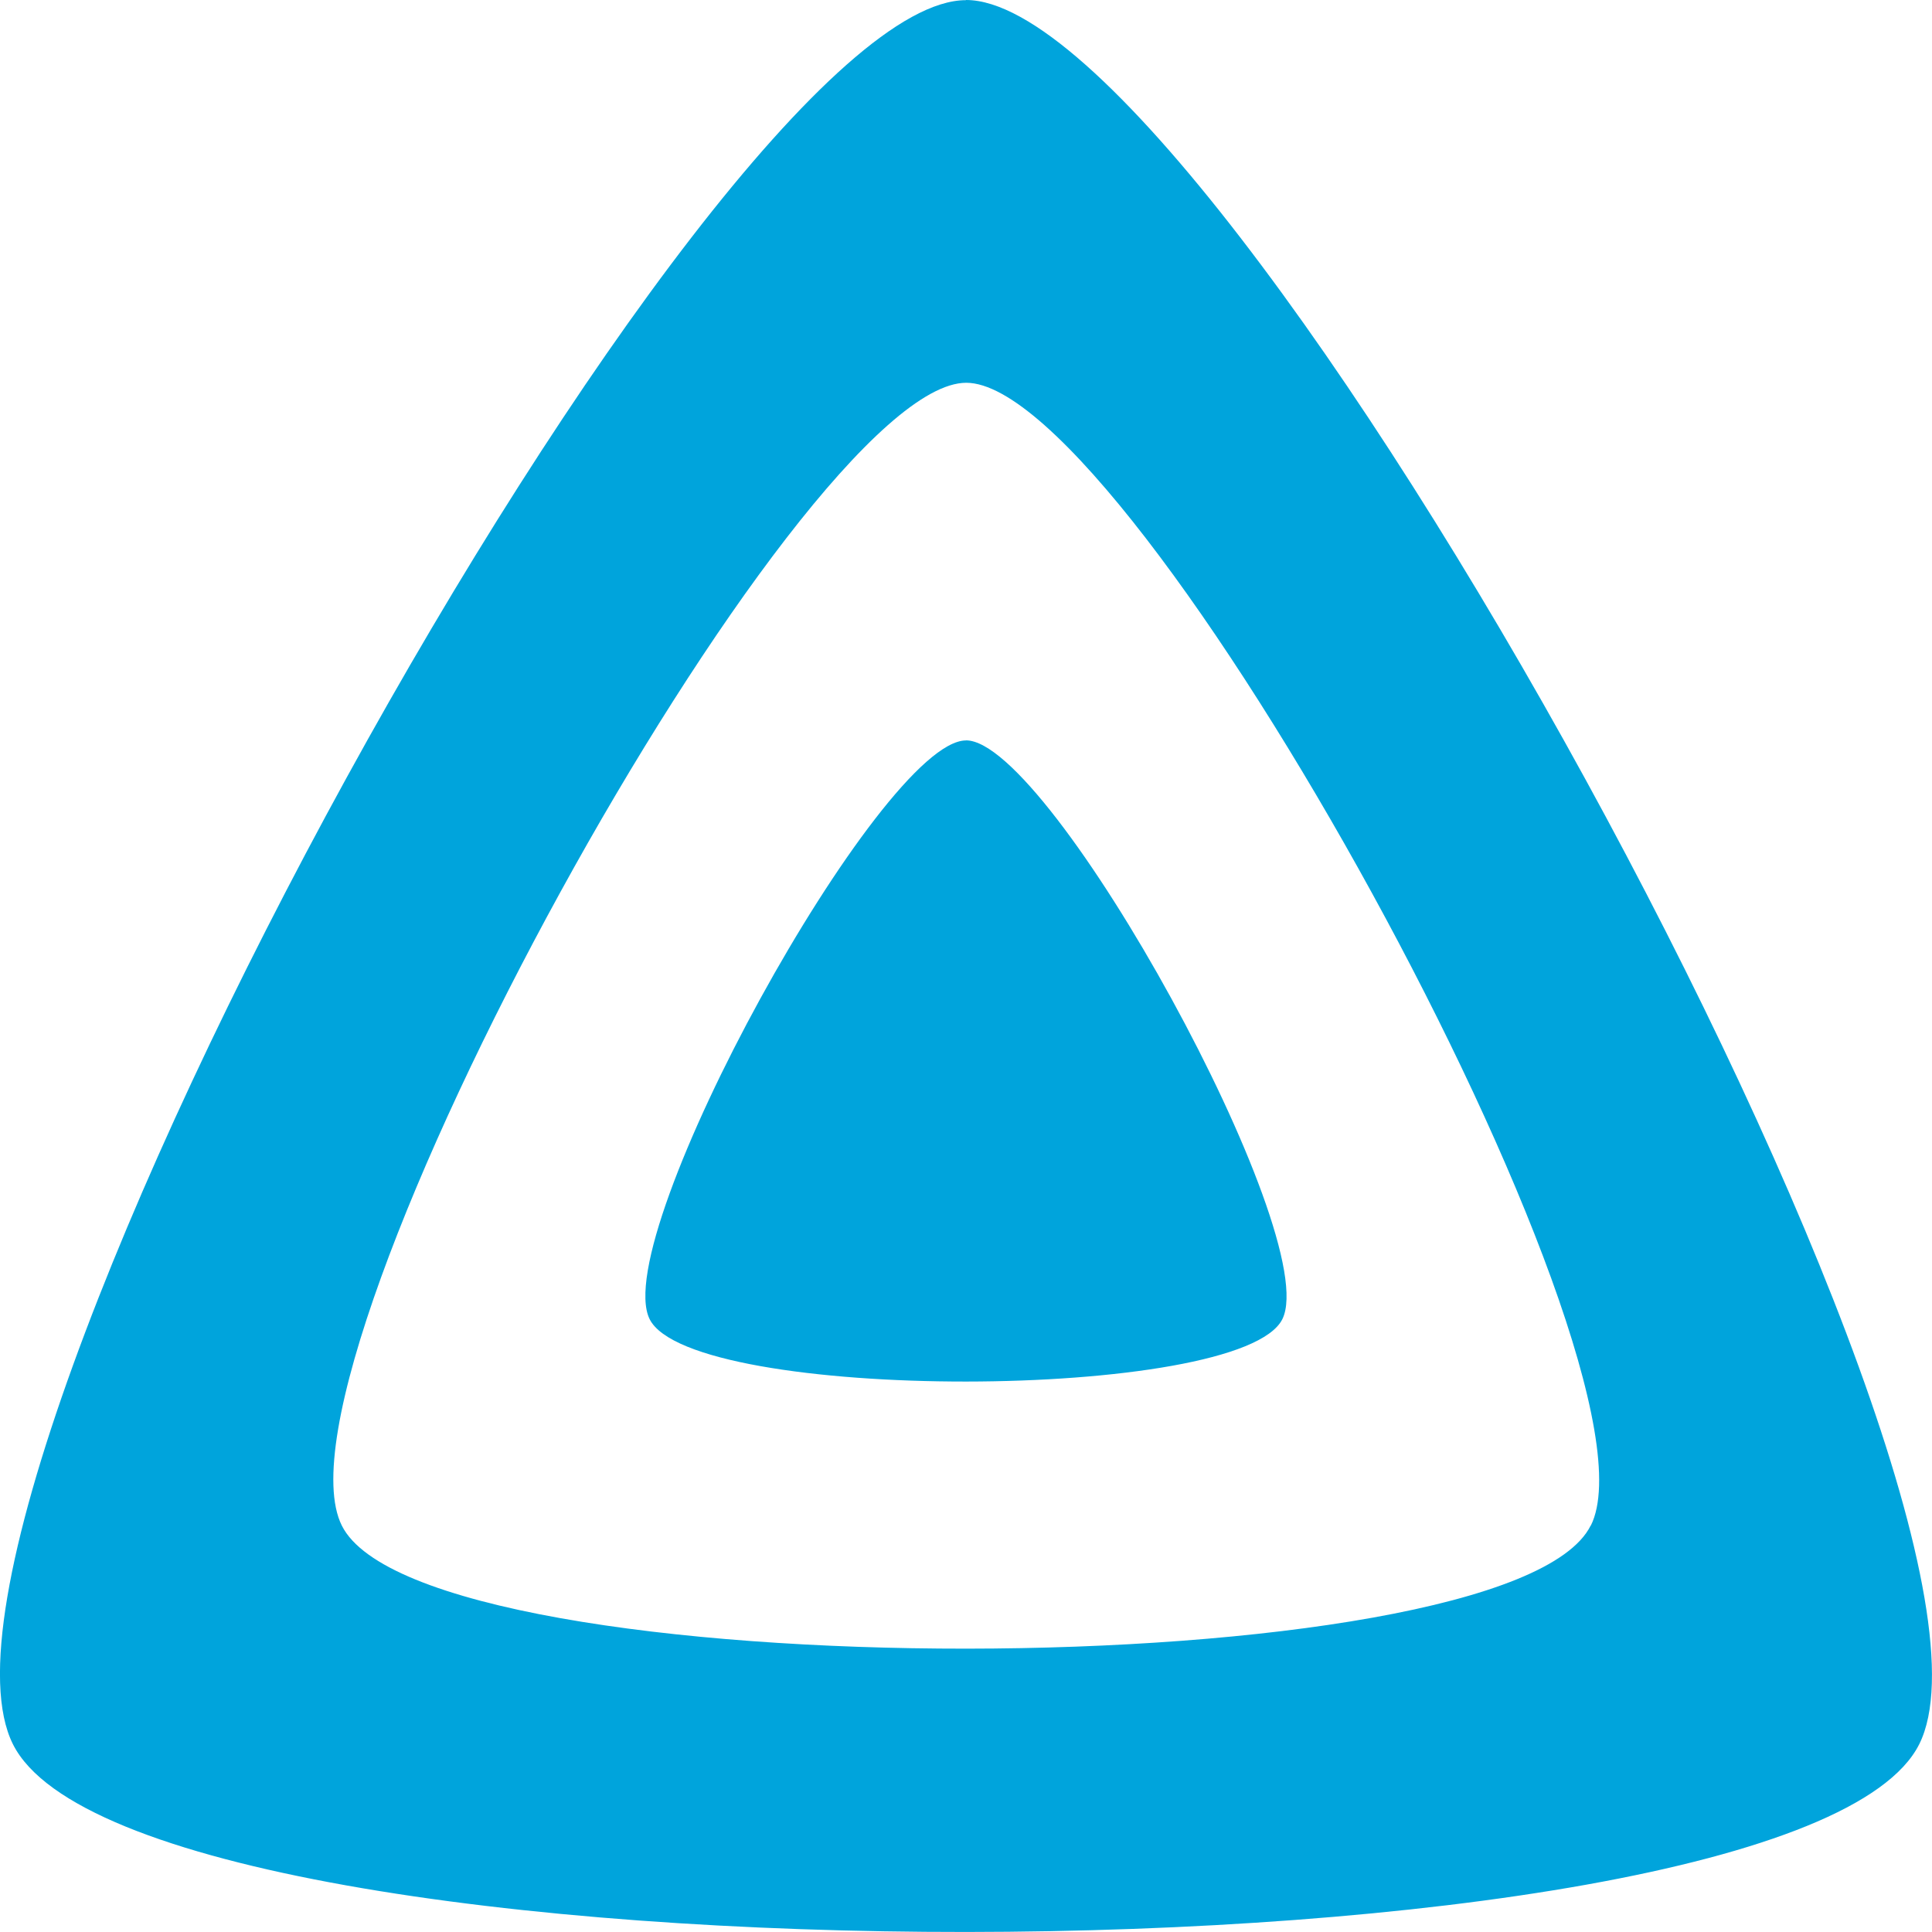
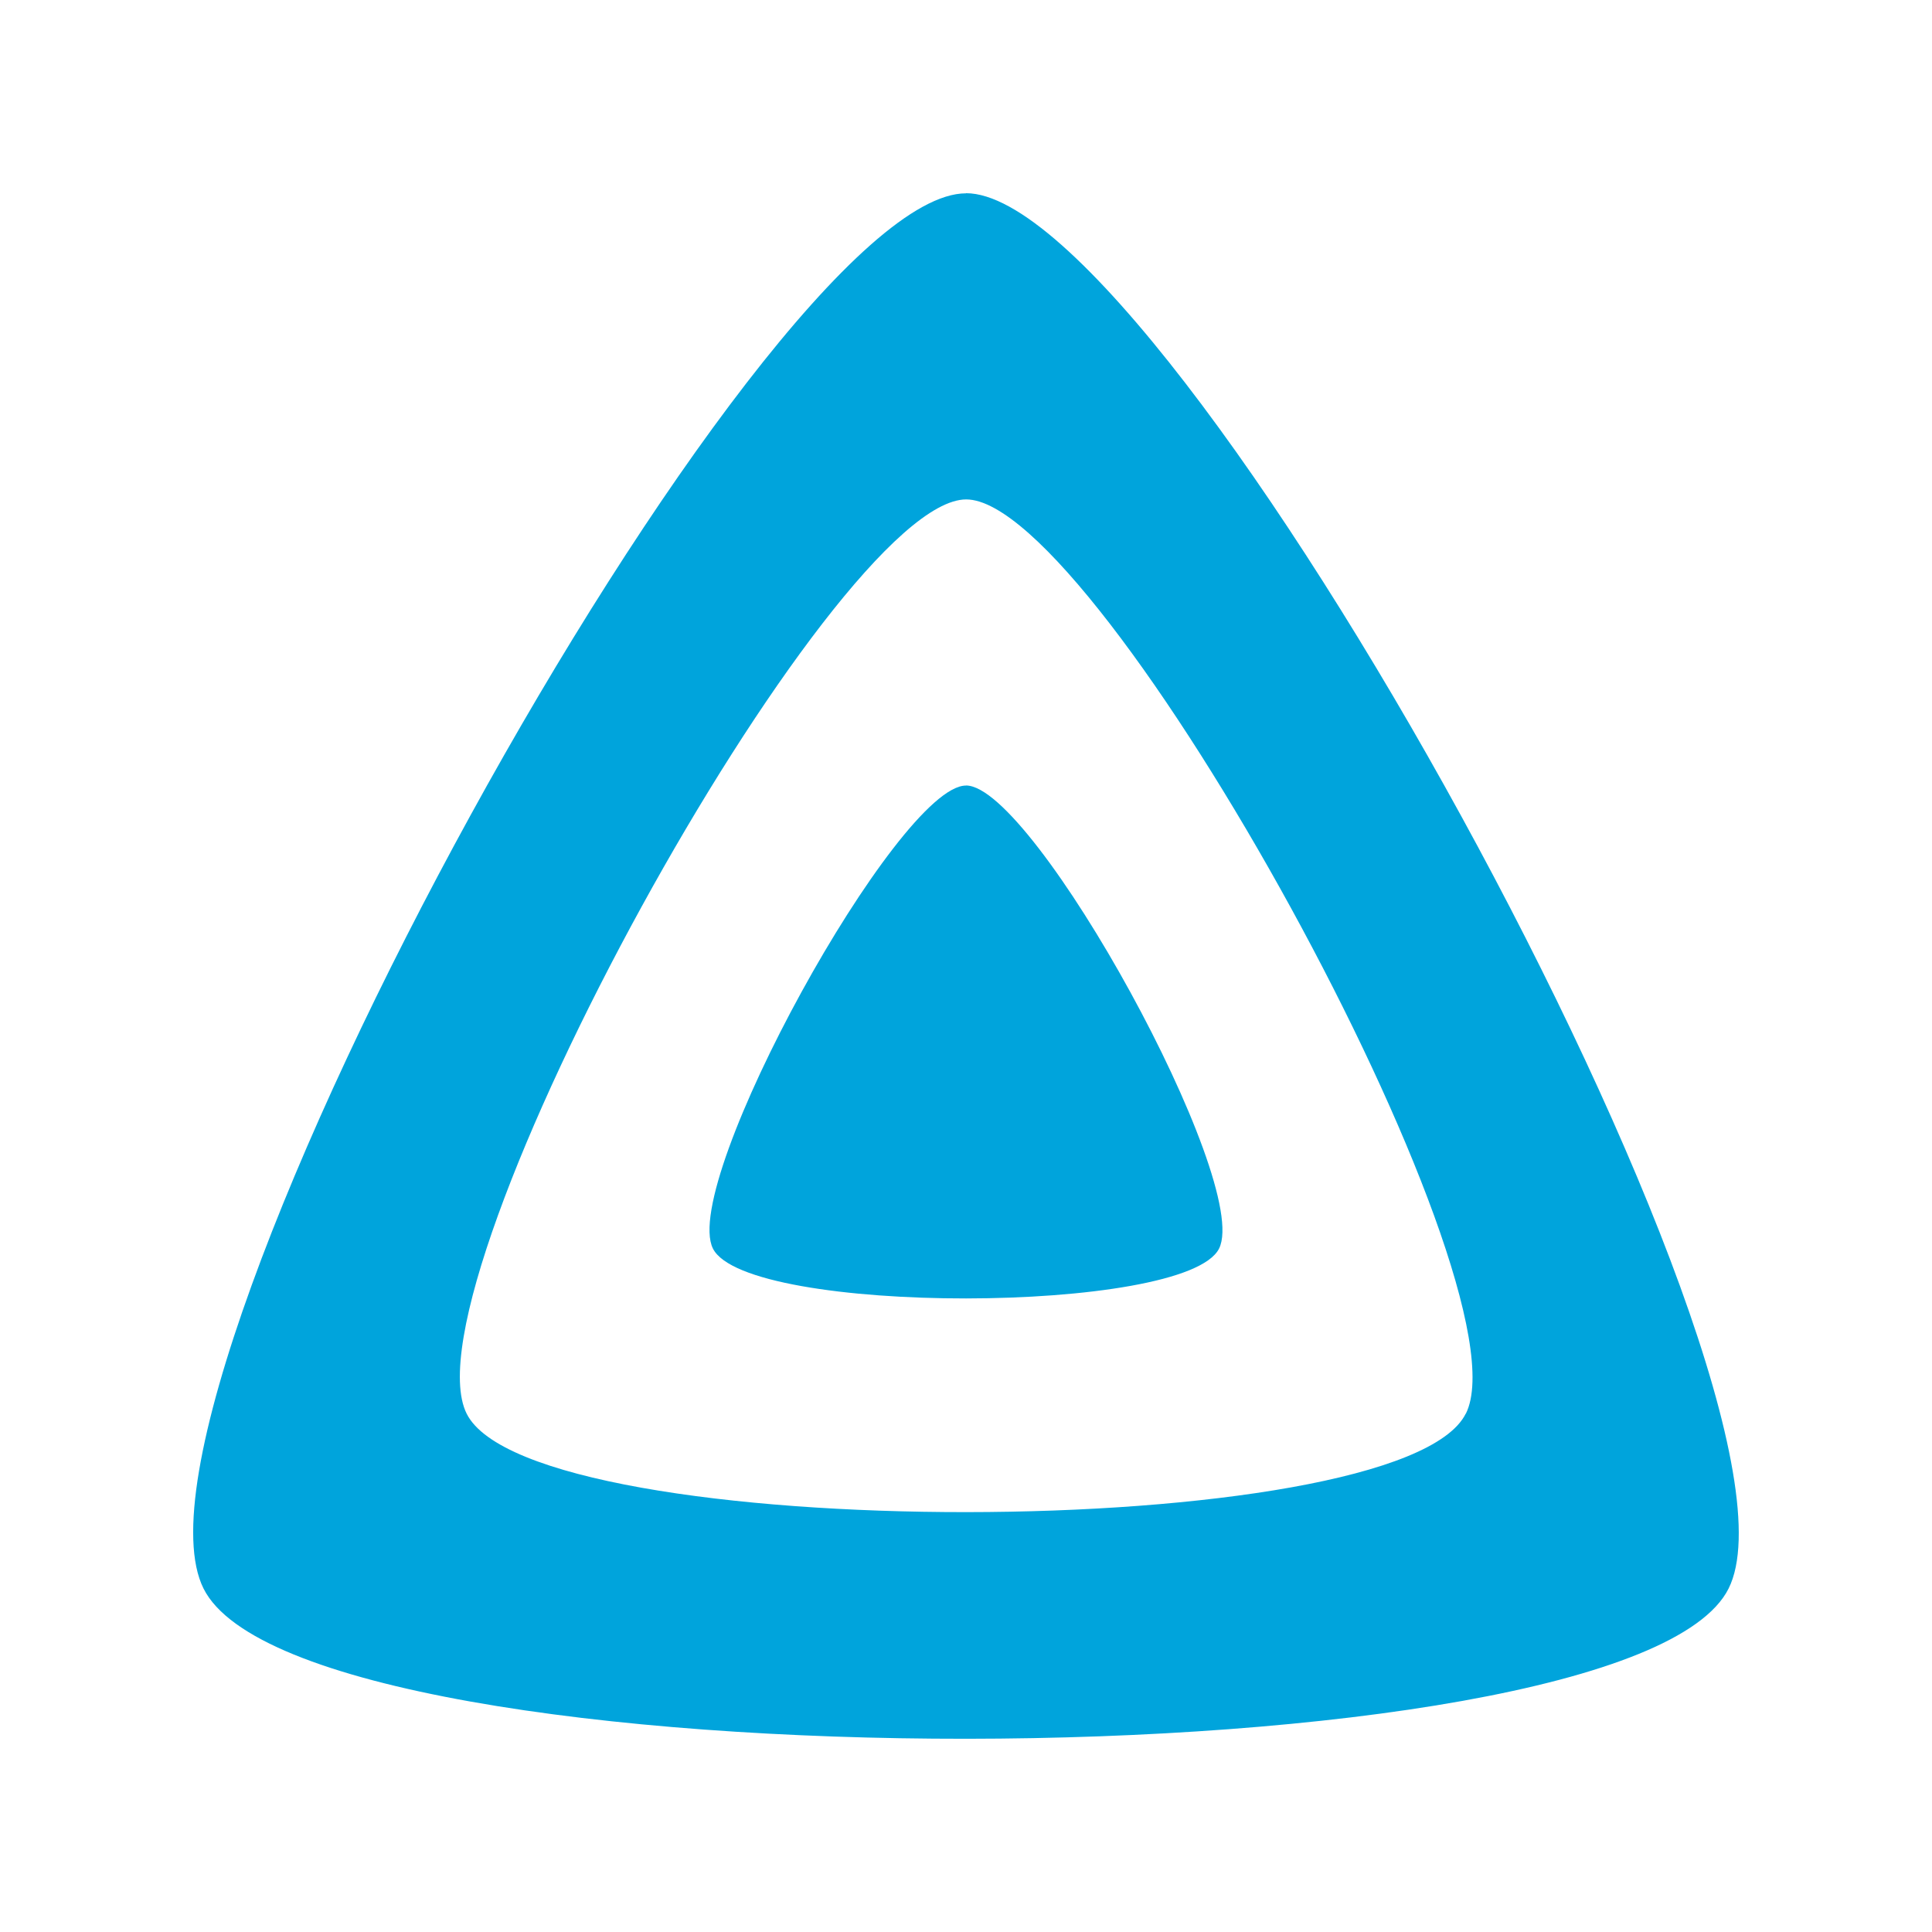
- <svg xmlns="http://www.w3.org/2000/svg" fill="#00A4DC" role="img" viewBox="0 0 24 24">
+ <svg xmlns="http://www.w3.org/2000/svg" fill="#00A4DC" role="img" viewBox="-3 -3 30 30">
  <path d="M12 .002C8.826.002-1.398 18.537.16 21.666c1.56 3.129 22.14 3.094 23.682 0C25.384 18.573 15.177 0 12 0zm7.76 18.949c-1.008 2.028-14.493 2.05-15.514 0C3.224 16.9 9.92 4.755 12.003 4.755c2.081 0 8.77 12.166 7.759 14.196zM12 9.198c-1.054 0-4.446 6.15-3.93 7.189.518 1.04 7.348 1.027 7.86 0 .511-1.027-2.874-7.19-3.93-7.19z" />
</svg>
